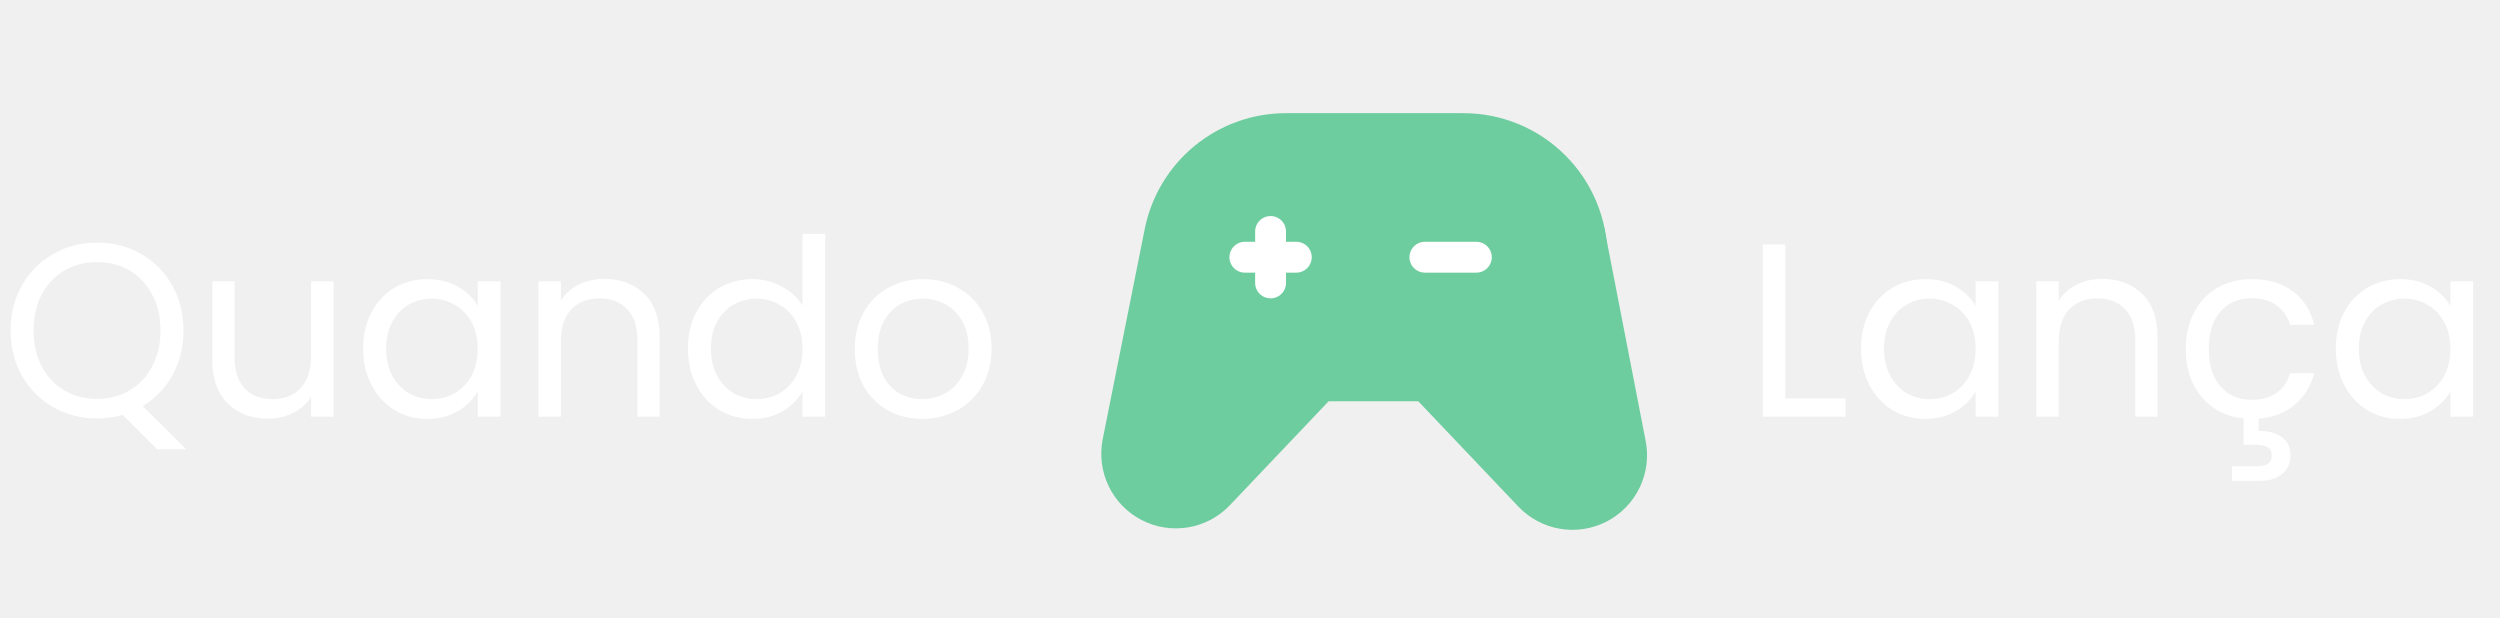
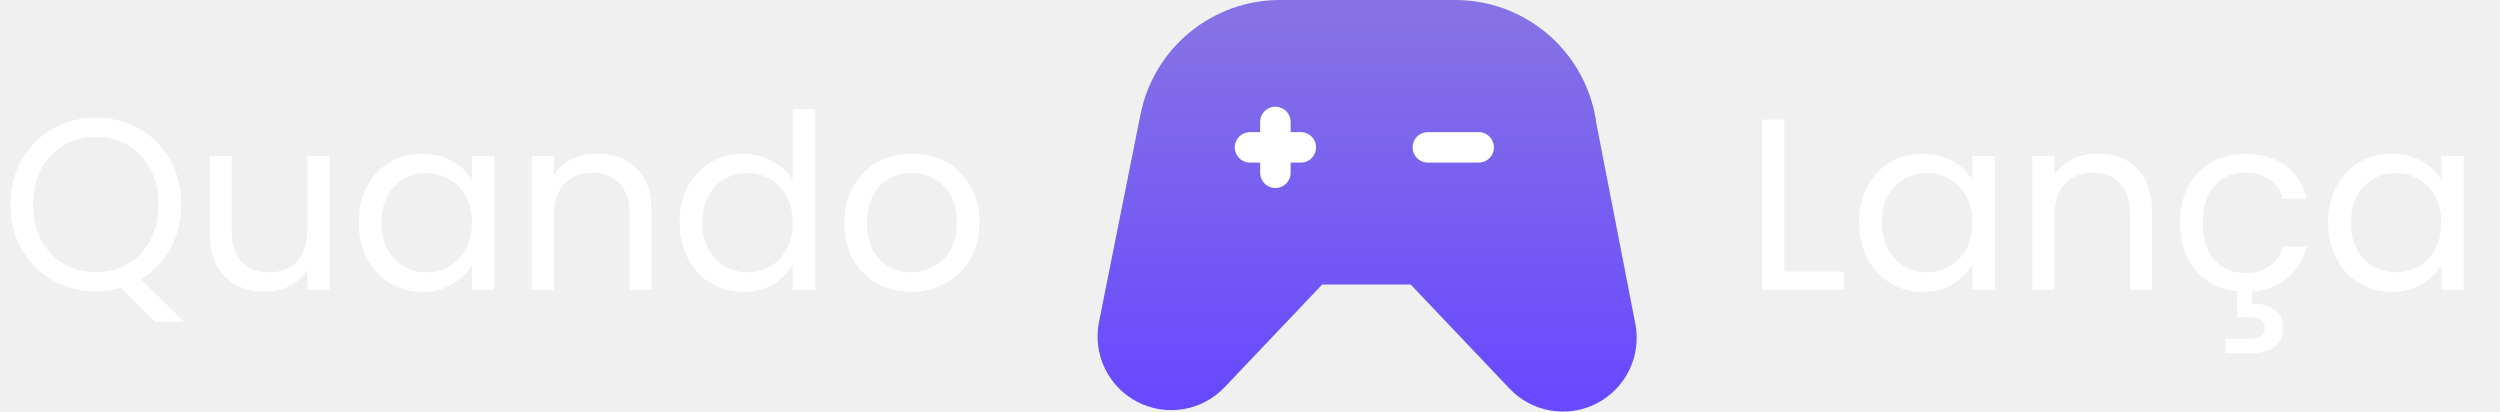
- <svg xmlns="http://www.w3.org/2000/svg" width="162" height="40" viewBox="0 0 162 40" fill="none">
-   <path d="M10.176 29.112L7.952 26.888C7.408 27.037 6.853 27.112 6.288 27.112C5.253 27.112 4.309 26.872 3.456 26.392C2.603 25.901 1.925 25.224 1.424 24.36C0.933 23.485 0.688 22.504 0.688 21.416C0.688 20.328 0.933 19.352 1.424 18.488C1.925 17.613 2.603 16.936 3.456 16.456C4.309 15.965 5.253 15.72 6.288 15.72C7.333 15.72 8.283 15.965 9.136 16.456C9.989 16.936 10.661 17.608 11.152 18.472C11.643 19.336 11.888 20.317 11.888 21.416C11.888 22.483 11.653 23.443 11.184 24.296C10.715 25.149 10.069 25.821 9.248 26.312L12.064 29.112H10.176ZM2.176 21.416C2.176 22.301 2.352 23.08 2.704 23.752C3.067 24.424 3.557 24.941 4.176 25.304C4.805 25.667 5.509 25.848 6.288 25.848C7.067 25.848 7.765 25.667 8.384 25.304C9.013 24.941 9.504 24.424 9.856 23.752C10.219 23.08 10.4 22.301 10.4 21.416C10.4 20.52 10.219 19.741 9.856 19.08C9.504 18.408 9.019 17.891 8.4 17.528C7.781 17.165 7.077 16.984 6.288 16.984C5.499 16.984 4.795 17.165 4.176 17.528C3.557 17.891 3.067 18.408 2.704 19.08C2.352 19.741 2.176 20.52 2.176 21.416ZM21.617 18.232V27H20.161V25.704C19.884 26.152 19.495 26.504 18.993 26.76C18.503 27.005 17.959 27.128 17.361 27.128C16.679 27.128 16.065 26.989 15.521 26.712C14.977 26.424 14.545 25.997 14.225 25.432C13.916 24.867 13.761 24.179 13.761 23.368V18.232H15.201V23.176C15.201 24.04 15.42 24.707 15.857 25.176C16.295 25.635 16.892 25.864 17.649 25.864C18.428 25.864 19.041 25.624 19.489 25.144C19.937 24.664 20.161 23.965 20.161 23.048V18.232H21.617ZM23.532 22.584C23.532 21.688 23.713 20.904 24.076 20.232C24.438 19.549 24.934 19.021 25.564 18.648C26.204 18.275 26.913 18.088 27.692 18.088C28.46 18.088 29.126 18.253 29.692 18.584C30.257 18.915 30.678 19.331 30.956 19.832V18.232H32.428V27H30.956V25.368C30.668 25.88 30.236 26.307 29.66 26.648C29.094 26.979 28.433 27.144 27.676 27.144C26.897 27.144 26.193 26.952 25.564 26.568C24.934 26.184 24.438 25.645 24.076 24.952C23.713 24.259 23.532 23.469 23.532 22.584ZM30.956 22.6C30.956 21.939 30.822 21.363 30.556 20.872C30.289 20.381 29.926 20.008 29.468 19.752C29.02 19.485 28.524 19.352 27.98 19.352C27.436 19.352 26.94 19.48 26.492 19.736C26.044 19.992 25.686 20.365 25.42 20.856C25.153 21.347 25.02 21.923 25.02 22.584C25.02 23.256 25.153 23.843 25.42 24.344C25.686 24.835 26.044 25.213 26.492 25.48C26.94 25.736 27.436 25.864 27.98 25.864C28.524 25.864 29.02 25.736 29.468 25.48C29.926 25.213 30.289 24.835 30.556 24.344C30.822 23.843 30.956 23.261 30.956 22.6ZM39.16 18.072C40.227 18.072 41.091 18.397 41.752 19.048C42.414 19.688 42.744 20.616 42.744 21.832V27H41.304V22.04C41.304 21.165 41.086 20.499 40.648 20.04C40.211 19.571 39.614 19.336 38.856 19.336C38.088 19.336 37.475 19.576 37.016 20.056C36.568 20.536 36.344 21.235 36.344 22.152V27H34.888V18.232H36.344V19.48C36.632 19.032 37.022 18.685 37.512 18.44C38.014 18.195 38.563 18.072 39.16 18.072ZM44.579 22.584C44.579 21.688 44.76 20.904 45.123 20.232C45.485 19.549 45.981 19.021 46.611 18.648C47.251 18.275 47.965 18.088 48.755 18.088C49.437 18.088 50.072 18.248 50.659 18.568C51.245 18.877 51.693 19.288 52.003 19.8V15.16H53.475V27H52.003V25.352C51.715 25.875 51.288 26.307 50.723 26.648C50.157 26.979 49.496 27.144 48.739 27.144C47.96 27.144 47.251 26.952 46.611 26.568C45.981 26.184 45.485 25.645 45.123 24.952C44.76 24.259 44.579 23.469 44.579 22.584ZM52.003 22.6C52.003 21.939 51.869 21.363 51.603 20.872C51.336 20.381 50.973 20.008 50.515 19.752C50.067 19.485 49.571 19.352 49.027 19.352C48.483 19.352 47.987 19.48 47.539 19.736C47.091 19.992 46.733 20.365 46.467 20.856C46.2 21.347 46.067 21.923 46.067 22.584C46.067 23.256 46.2 23.843 46.467 24.344C46.733 24.835 47.091 25.213 47.539 25.48C47.987 25.736 48.483 25.864 49.027 25.864C49.571 25.864 50.067 25.736 50.515 25.48C50.973 25.213 51.336 24.835 51.603 24.344C51.869 23.843 52.003 23.261 52.003 22.6ZM59.759 27.144C58.938 27.144 58.191 26.957 57.519 26.584C56.858 26.211 56.335 25.683 55.951 25C55.578 24.307 55.391 23.507 55.391 22.6C55.391 21.704 55.583 20.915 55.967 20.232C56.362 19.539 56.895 19.011 57.567 18.648C58.239 18.275 58.991 18.088 59.823 18.088C60.655 18.088 61.407 18.275 62.079 18.648C62.751 19.011 63.279 19.533 63.663 20.216C64.058 20.899 64.255 21.693 64.255 22.6C64.255 23.507 64.052 24.307 63.647 25C63.252 25.683 62.714 26.211 62.031 26.584C61.349 26.957 60.591 27.144 59.759 27.144ZM59.759 25.864C60.282 25.864 60.773 25.741 61.231 25.496C61.69 25.251 62.058 24.883 62.335 24.392C62.623 23.901 62.767 23.304 62.767 22.6C62.767 21.896 62.629 21.299 62.351 20.808C62.074 20.317 61.711 19.955 61.263 19.72C60.815 19.475 60.33 19.352 59.807 19.352C59.274 19.352 58.783 19.475 58.335 19.72C57.898 19.955 57.546 20.317 57.279 20.808C57.013 21.299 56.879 21.896 56.879 22.6C56.879 23.315 57.007 23.917 57.263 24.408C57.53 24.899 57.882 25.267 58.319 25.512C58.757 25.747 59.236 25.864 59.759 25.864Z" fill="white" />
-   <g clip-path="url(#clip0_762_1760)">
-     <path d="M89 8.333H94.833C97.043 8.333 99.163 9.211 100.726 10.774C102.289 12.337 103.167 14.457 103.167 16.667C103.167 18.877 102.289 20.997 100.726 22.559C99.163 24.122 97.043 25 94.833 25H85.667L78.975 32.045C78.403 32.648 77.65 33.048 76.83 33.186C76.01 33.323 75.168 33.191 74.43 32.808C73.693 32.425 73.099 31.813 72.74 31.064C72.38 30.314 72.274 29.468 72.437 28.653L75.16 15.032C75.538 13.143 76.559 11.443 78.049 10.221C79.539 9 81.407 8.333 83.333 8.333H89Z" fill="#6DCD9F" stroke="#6DCD9F" stroke-width="2" stroke-linecap="round" stroke-linejoin="round" />
-     <path d="M92.333 25L99.117 32.14C99.688 32.741 100.439 33.141 101.256 33.279C102.074 33.417 102.914 33.287 103.651 32.907C104.389 32.527 104.983 31.918 105.344 31.172C105.706 30.426 105.816 29.582 105.658 28.768L102.992 15.048" fill="#6DCD9F" />
-     <path d="M92.333 25L99.117 32.14C99.688 32.741 100.439 33.141 101.256 33.279C102.074 33.417 102.914 33.287 103.651 32.907C104.389 32.527 104.983 31.918 105.344 31.172C105.706 30.426 105.816 29.582 105.658 28.768L102.992 15.048" stroke="#6DCD9F" stroke-width="2" stroke-linecap="round" stroke-linejoin="round" />
-     <path d="M82.333 15V18.333" stroke="white" stroke-width="2" stroke-linecap="round" stroke-linejoin="round" />
-     <path d="M80.667 16.667H84" stroke="white" stroke-width="2" stroke-linecap="round" stroke-linejoin="round" />
-     <path d="M92.333 16.667H95.667" stroke="white" stroke-width="2" stroke-linecap="round" stroke-linejoin="round" />
-   </g>
-   <path d="M115.688 25.816H119.592V27H114.232V15.848H115.688V25.816ZM120.594 22.584C120.594 21.688 120.776 20.904 121.138 20.232C121.501 19.549 121.997 19.021 122.626 18.648C123.266 18.275 123.976 18.088 124.754 18.088C125.522 18.088 126.189 18.253 126.754 18.584C127.32 18.915 127.741 19.331 128.018 19.832V18.232H129.49V27H128.018V25.368C127.73 25.88 127.298 26.307 126.722 26.648C126.157 26.979 125.496 27.144 124.738 27.144C123.96 27.144 123.256 26.952 122.626 26.568C121.997 26.184 121.501 25.645 121.138 24.952C120.776 24.259 120.594 23.469 120.594 22.584ZM128.018 22.6C128.018 21.939 127.885 21.363 127.618 20.872C127.352 20.381 126.989 20.008 126.53 19.752C126.082 19.485 125.586 19.352 125.042 19.352C124.498 19.352 124.002 19.48 123.554 19.736C123.106 19.992 122.749 20.365 122.482 20.856C122.216 21.347 122.082 21.923 122.082 22.584C122.082 23.256 122.216 23.843 122.482 24.344C122.749 24.835 123.106 25.213 123.554 25.48C124.002 25.736 124.498 25.864 125.042 25.864C125.586 25.864 126.082 25.736 126.53 25.48C126.989 25.213 127.352 24.835 127.618 24.344C127.885 23.843 128.018 23.261 128.018 22.6ZM136.223 18.072C137.289 18.072 138.153 18.397 138.815 19.048C139.476 19.688 139.807 20.616 139.807 21.832V27H138.367V22.04C138.367 21.165 138.148 20.499 137.711 20.04C137.273 19.571 136.676 19.336 135.919 19.336C135.151 19.336 134.537 19.576 134.079 20.056C133.631 20.536 133.407 21.235 133.407 22.152V27H131.951V18.232H133.407V19.48C133.695 19.032 134.084 18.685 134.575 18.44C135.076 18.195 135.625 18.072 136.223 18.072ZM145.913 25.912C146.553 25.912 147.086 25.763 147.513 25.464C147.94 25.165 148.233 24.739 148.393 24.184H149.961C149.748 25.016 149.326 25.699 148.697 26.232C148.078 26.755 147.3 27.053 146.361 27.128V27.928C146.99 27.917 147.492 28.051 147.865 28.328C148.238 28.605 148.425 29 148.425 29.512C148.425 30.013 148.244 30.413 147.881 30.712C147.518 31.011 147.049 31.16 146.473 31.16H144.633V30.216H146.185C146.537 30.216 146.793 30.163 146.953 30.056C147.124 29.949 147.209 29.768 147.209 29.512C147.209 29.267 147.124 29.091 146.953 28.984C146.793 28.877 146.537 28.824 146.185 28.824H145.385V27.112C144.649 27.037 143.998 26.808 143.433 26.424C142.868 26.029 142.425 25.507 142.105 24.856C141.796 24.195 141.641 23.443 141.641 22.6C141.641 21.693 141.822 20.904 142.185 20.232C142.548 19.549 143.049 19.021 143.689 18.648C144.34 18.275 145.081 18.088 145.913 18.088C146.99 18.088 147.876 18.349 148.569 18.872C149.273 19.395 149.737 20.12 149.961 21.048H148.393C148.244 20.515 147.95 20.093 147.513 19.784C147.086 19.475 146.553 19.32 145.913 19.32C145.081 19.32 144.409 19.608 143.897 20.184C143.385 20.749 143.129 21.555 143.129 22.6C143.129 23.656 143.385 24.472 143.897 25.048C144.409 25.624 145.081 25.912 145.913 25.912ZM151.36 22.584C151.36 21.688 151.541 20.904 151.904 20.232C152.267 19.549 152.763 19.021 153.392 18.648C154.032 18.275 154.741 18.088 155.52 18.088C156.288 18.088 156.955 18.253 157.52 18.584C158.085 18.915 158.507 19.331 158.784 19.832V18.232H160.256V27H158.784V25.368C158.496 25.88 158.064 26.307 157.488 26.648C156.923 26.979 156.261 27.144 155.504 27.144C154.725 27.144 154.021 26.952 153.392 26.568C152.763 26.184 152.267 25.645 151.904 24.952C151.541 24.259 151.36 23.469 151.36 22.584ZM158.784 22.6C158.784 21.939 158.651 21.363 158.384 20.872C158.117 20.381 157.755 20.008 157.296 19.752C156.848 19.485 156.352 19.352 155.808 19.352C155.264 19.352 154.768 19.48 154.32 19.736C153.872 19.992 153.515 20.365 153.248 20.856C152.981 21.347 152.848 21.923 152.848 22.584C152.848 23.256 152.981 23.843 153.248 24.344C153.515 24.835 153.872 25.213 154.32 25.48C154.768 25.736 155.264 25.864 155.808 25.864C156.352 25.864 156.848 25.736 157.296 25.48C157.755 25.213 158.117 24.835 158.384 24.344C158.651 23.843 158.784 23.261 158.784 22.6Z" fill="white" />
+ <svg xmlns="http://www.w3.org/2000/svg" width="164" height="27" viewBox="0 0 164 27" fill="none">
+   <path d="M10.176 21.112L7.952 18.888C7.408 19.037 6.853 19.112 6.288 19.112C5.253 19.112 4.309 18.872 3.456 18.392C2.603 17.901 1.925 17.224 1.424 16.36C0.933 15.485 0.688 14.504 0.688 13.416C0.688 12.328 0.933 11.352 1.424 10.488C1.925 9.613 2.603 8.936 3.456 8.456C4.309 7.965 5.253 7.72 6.288 7.72C7.333 7.72 8.283 7.965 9.136 8.456C9.989 8.936 10.661 9.608 11.152 10.472C11.643 11.336 11.888 12.317 11.888 13.416C11.888 14.483 11.653 15.443 11.184 16.296C10.715 17.149 10.069 17.821 9.248 18.312L12.064 21.112H10.176ZM2.176 13.416C2.176 14.301 2.352 15.08 2.704 15.752C3.067 16.424 3.557 16.941 4.176 17.304C4.805 17.667 5.509 17.848 6.288 17.848C7.067 17.848 7.765 17.667 8.384 17.304C9.013 16.941 9.504 16.424 9.856 15.752C10.219 15.08 10.4 14.301 10.4 13.416C10.4 12.52 10.219 11.741 9.856 11.08C9.504 10.408 9.019 9.891 8.4 9.528C7.781 9.165 7.077 8.984 6.288 8.984C5.499 8.984 4.795 9.165 4.176 9.528C3.557 9.891 3.067 10.408 2.704 11.08C2.352 11.741 2.176 12.52 2.176 13.416ZM21.617 10.232V19H20.161V17.704C19.884 18.152 19.495 18.504 18.993 18.76C18.503 19.005 17.959 19.128 17.361 19.128C16.679 19.128 16.065 18.989 15.521 18.712C14.977 18.424 14.545 17.997 14.225 17.432C13.916 16.867 13.761 16.179 13.761 15.368V10.232H15.201V15.176C15.201 16.04 15.42 16.707 15.857 17.176C16.295 17.635 16.892 17.864 17.649 17.864C18.428 17.864 19.041 17.624 19.489 17.144C19.937 16.664 20.161 15.965 20.161 15.048V10.232H21.617ZM23.532 14.584C23.532 13.688 23.713 12.904 24.076 12.232C24.438 11.549 24.934 11.021 25.564 10.648C26.204 10.275 26.913 10.088 27.692 10.088C28.46 10.088 29.126 10.253 29.692 10.584C30.257 10.915 30.678 11.331 30.956 11.832V10.232H32.428V19H30.956V17.368C30.668 17.88 30.236 18.307 29.66 18.648C29.094 18.979 28.433 19.144 27.676 19.144C26.897 19.144 26.193 18.952 25.564 18.568C24.934 18.184 24.438 17.645 24.076 16.952C23.713 16.259 23.532 15.469 23.532 14.584ZM30.956 14.6C30.956 13.939 30.822 13.363 30.556 12.872C30.289 12.381 29.926 12.008 29.468 11.752C29.02 11.485 28.524 11.352 27.98 11.352C27.436 11.352 26.94 11.48 26.492 11.736C26.044 11.992 25.686 12.365 25.42 12.856C25.153 13.347 25.02 13.923 25.02 14.584C25.02 15.256 25.153 15.843 25.42 16.344C25.686 16.835 26.044 17.213 26.492 17.48C26.94 17.736 27.436 17.864 27.98 17.864C28.524 17.864 29.02 17.736 29.468 17.48C29.926 17.213 30.289 16.835 30.556 16.344C30.822 15.843 30.956 15.261 30.956 14.6ZM39.16 10.072C40.227 10.072 41.091 10.397 41.752 11.048C42.414 11.688 42.744 12.616 42.744 13.832V19H41.304V14.04C41.304 13.165 41.086 12.499 40.648 12.04C40.211 11.571 39.614 11.336 38.856 11.336C38.088 11.336 37.475 11.576 37.016 12.056C36.568 12.536 36.344 13.235 36.344 14.152V19H34.888V10.232H36.344V11.48C36.632 11.032 37.022 10.685 37.512 10.44C38.014 10.195 38.563 10.072 39.16 10.072ZM44.579 14.584C44.579 13.688 44.76 12.904 45.123 12.232C45.485 11.549 45.981 11.021 46.611 10.648C47.251 10.275 47.965 10.088 48.755 10.088C49.437 10.088 50.072 10.248 50.659 10.568C51.245 10.877 51.693 11.288 52.003 11.8V7.16H53.475V19H52.003V17.352C51.715 17.875 51.288 18.307 50.723 18.648C50.157 18.979 49.496 19.144 48.739 19.144C47.96 19.144 47.251 18.952 46.611 18.568C45.981 18.184 45.485 17.645 45.123 16.952C44.76 16.259 44.579 15.469 44.579 14.584ZM52.003 14.6C52.003 13.939 51.869 13.363 51.603 12.872C51.336 12.381 50.973 12.008 50.515 11.752C50.067 11.485 49.571 11.352 49.027 11.352C48.483 11.352 47.987 11.48 47.539 11.736C47.091 11.992 46.733 12.365 46.467 12.856C46.2 13.347 46.067 13.923 46.067 14.584C46.067 15.256 46.2 15.843 46.467 16.344C46.733 16.835 47.091 17.213 47.539 17.48C47.987 17.736 48.483 17.864 49.027 17.864C49.571 17.864 50.067 17.736 50.515 17.48C50.973 17.213 51.336 16.835 51.603 16.344C51.869 15.843 52.003 15.261 52.003 14.6ZM59.759 19.144C58.938 19.144 58.191 18.957 57.519 18.584C56.858 18.211 56.335 17.683 55.951 17C55.578 16.307 55.391 15.507 55.391 14.6C55.391 13.704 55.583 12.915 55.967 12.232C56.362 11.539 56.895 11.011 57.567 10.648C58.239 10.275 58.991 10.088 59.823 10.088C60.655 10.088 61.407 10.275 62.079 10.648C62.751 11.011 63.279 11.533 63.663 12.216C64.058 12.899 64.255 13.693 64.255 14.6C64.255 15.507 64.052 16.307 63.647 17C63.252 17.683 62.714 18.211 62.031 18.584C61.349 18.957 60.591 19.144 59.759 19.144ZM59.759 17.864C60.282 17.864 60.773 17.741 61.231 17.496C61.69 17.251 62.058 16.883 62.335 16.392C62.623 15.901 62.767 15.304 62.767 14.6C62.767 13.896 62.629 13.299 62.351 12.808C62.074 12.317 61.711 11.955 61.263 11.72C60.815 11.475 60.33 11.352 59.807 11.352C59.274 11.352 58.783 11.475 58.335 11.72C57.898 11.955 57.546 12.317 57.279 12.808C57.013 13.299 56.879 13.896 56.879 14.6C56.879 15.315 57.007 15.917 57.263 16.408C57.53 16.899 57.882 17.267 58.319 17.512C58.757 17.747 59.236 17.864 59.759 17.864Z" fill="white" />
+   <path d="M117.054 17.816H120.958V19H115.598V7.848H117.054V17.816ZM121.96 14.584C121.96 13.688 122.142 12.904 122.504 12.232C122.867 11.549 123.363 11.021 123.992 10.648C124.632 10.275 125.342 10.088 126.12 10.088C126.888 10.088 127.555 10.253 128.12 10.584C128.686 10.915 129.107 11.331 129.384 11.832V10.232H130.856V19H129.384V17.368C129.096 17.88 128.664 18.307 128.088 18.648C127.523 18.979 126.862 19.144 126.104 19.144C125.326 19.144 124.622 18.952 123.992 18.568C123.363 18.184 122.867 17.645 122.504 16.952C122.142 16.259 121.96 15.469 121.96 14.584ZM129.384 14.6C129.384 13.939 129.251 13.363 128.984 12.872C128.718 12.381 128.355 12.008 127.896 11.752C127.448 11.485 126.952 11.352 126.408 11.352C125.864 11.352 125.368 11.48 124.92 11.736C124.472 11.992 124.115 12.365 123.848 12.856C123.582 13.347 123.448 13.923 123.448 14.584C123.448 15.256 123.582 15.843 123.848 16.344C124.115 16.835 124.472 17.213 124.92 17.48C125.368 17.736 125.864 17.864 126.408 17.864C126.952 17.864 127.448 17.736 127.896 17.48C128.355 17.213 128.718 16.835 128.984 16.344C129.251 15.843 129.384 15.261 129.384 14.6ZM137.589 10.072C138.656 10.072 139.52 10.397 140.181 11.048C140.842 11.688 141.173 12.616 141.173 13.832V19H139.733V14.04C139.733 13.165 139.514 12.499 139.077 12.04C138.64 11.571 138.042 11.336 137.285 11.336C136.517 11.336 135.904 11.576 135.445 12.056C134.997 12.536 134.773 13.235 134.773 14.152V19H133.317V10.232H134.773V11.48C135.061 11.032 135.45 10.685 135.941 10.44C136.442 10.195 136.992 10.072 137.589 10.072ZM147.279 17.912C147.919 17.912 148.453 17.763 148.879 17.464C149.306 17.165 149.599 16.739 149.759 16.184H151.327C151.114 17.016 150.693 17.699 150.063 18.232C149.445 18.755 148.666 19.053 147.727 19.128V19.928C148.357 19.917 148.858 20.051 149.231 20.328C149.605 20.605 149.791 21 149.791 21.512C149.791 22.013 149.61 22.413 149.247 22.712C148.885 23.011 148.415 23.16 147.839 23.16H145.999V22.216H147.551C147.903 22.216 148.159 22.163 148.319 22.056C148.49 21.949 148.575 21.768 148.575 21.512C148.575 21.267 148.49 21.091 148.319 20.984C148.159 20.877 147.903 20.824 147.551 20.824H146.751V19.112C146.015 19.037 145.365 18.808 144.799 18.424C144.234 18.029 143.791 17.507 143.471 16.856C143.162 16.195 143.007 15.443 143.007 14.6C143.007 13.693 143.189 12.904 143.551 12.232C143.914 11.549 144.415 11.021 145.055 10.648C145.706 10.275 146.447 10.088 147.279 10.088C148.357 10.088 149.242 10.349 149.935 10.872C150.639 11.395 151.103 12.12 151.327 13.048H149.759C149.61 12.515 149.317 12.093 148.879 11.784C148.453 11.475 147.919 11.32 147.279 11.32C146.447 11.32 145.775 11.608 145.263 12.184C144.751 12.749 144.495 13.555 144.495 14.6C144.495 15.656 144.751 16.472 145.263 17.048C145.775 17.624 146.447 17.912 147.279 17.912ZM152.726 14.584C152.726 13.688 152.907 12.904 153.27 12.232C153.633 11.549 154.129 11.021 154.758 10.648C155.398 10.275 156.107 10.088 156.886 10.088C157.654 10.088 158.321 10.253 158.886 10.584C159.451 10.915 159.873 11.331 160.15 11.832V10.232H161.622V19H160.15V17.368C159.862 17.88 159.43 18.307 158.854 18.648C158.289 18.979 157.627 19.144 156.87 19.144C156.091 19.144 155.387 18.952 154.758 18.568C154.129 18.184 153.633 17.645 153.27 16.952C152.907 16.259 152.726 15.469 152.726 14.584ZM160.15 14.6C160.15 13.939 160.017 13.363 159.75 12.872C159.483 12.381 159.121 12.008 158.662 11.752C158.214 11.485 157.718 11.352 157.174 11.352C156.63 11.352 156.134 11.48 155.686 11.736C155.238 11.992 154.881 12.365 154.614 12.856C154.347 13.347 154.214 13.923 154.214 14.584C154.214 15.256 154.347 15.843 154.614 16.344C154.881 16.835 155.238 17.213 155.686 17.48C156.134 17.736 156.63 17.864 157.174 17.864C157.718 17.864 158.214 17.736 158.662 17.48C159.121 17.213 159.483 16.835 159.75 16.344C160.017 15.843 160.15 15.261 160.15 14.6Z" fill="white" />
+   <path fill-rule="evenodd" clip-rule="evenodd" d="M95.471 1H89.638H83.971C82.044 1 80.177 1.667 78.687 2.888C77.197 4.109 76.176 5.809 75.798 7.698L73.074 21.32C72.911 22.135 73.018 22.981 73.377 23.73C73.737 24.48 74.33 25.092 75.068 25.474C75.806 25.857 76.648 25.99 77.468 25.852C78.288 25.715 79.04 25.314 79.613 24.712L86.304 17.667H92.971L92.971 17.667L99.754 24.807C100.326 25.408 101.076 25.808 101.894 25.946C102.712 26.084 103.552 25.953 104.289 25.573C105.026 25.194 105.62 24.585 105.982 23.839C106.344 23.093 106.454 22.249 106.296 21.435L103.735 8.258C103.499 6.445 102.671 4.748 101.364 3.441C99.801 1.878 97.681 1 95.471 1Z" fill="url(#paint0_linear_1054_5287)" />
+   <path d="M83.971 1L83.971 2H83.971V1ZM78.687 2.888L78.053 2.115L78.053 2.115L78.687 2.888ZM75.798 7.698L74.817 7.502L74.817 7.502L75.798 7.698ZM73.074 21.32L74.055 21.516L74.055 21.516L73.074 21.32ZM73.377 23.73L74.279 23.298L74.279 23.298L73.377 23.73ZM75.068 25.474L75.529 24.587L75.529 24.587L75.068 25.474ZM77.468 25.852L77.302 24.866L77.302 24.866L77.468 25.852ZM79.613 24.712L78.888 24.023L78.888 24.023L79.613 24.712ZM86.304 17.667V16.667C86.03 16.667 85.768 16.779 85.579 16.978L86.304 17.667ZM92.971 17.667L93.655 18.396C93.954 18.116 94.052 17.68 93.901 17.299C93.75 16.917 93.381 16.667 92.971 16.667V17.667ZM92.971 17.667L92.287 16.937C92.093 17.119 91.979 17.372 91.971 17.638C91.964 17.904 92.062 18.162 92.246 18.355L92.971 17.667ZM99.754 24.807L99.029 25.495L99.029 25.496L99.754 24.807ZM101.894 25.946L101.727 26.932L101.727 26.932L101.894 25.946ZM104.289 25.573L103.831 24.684L103.831 24.684L104.289 25.573ZM105.982 23.839L106.882 24.275L106.882 24.275L105.982 23.839ZM106.296 21.435L107.278 21.244L107.278 21.244L106.296 21.435ZM103.735 8.258L102.743 8.387C102.746 8.408 102.749 8.428 102.753 8.449L103.735 8.258ZM101.364 3.441L100.657 4.148L100.657 4.148L101.364 3.441ZM89.638 2H95.471V2.31941e-07H89.638V2ZM83.971 2H89.638V2.31941e-07H83.971V2ZM79.321 3.661C80.632 2.587 82.275 2 83.971 2L83.971 2.5975e-07C81.814 -0.001 79.722 0.747 78.053 2.115L79.321 3.661ZM76.778 7.895C77.111 6.232 78.009 4.736 79.321 3.661L78.053 2.115C76.384 3.482 75.241 5.386 74.817 7.502L76.778 7.895ZM74.055 21.516L76.778 7.894L74.817 7.502L72.094 21.124L74.055 21.516ZM74.279 23.298C74.013 22.744 73.934 22.119 74.055 21.516L72.094 21.124C71.888 22.151 72.022 23.218 72.476 24.163L74.279 23.298ZM75.529 24.587C74.983 24.304 74.545 23.852 74.279 23.298L72.476 24.163C72.929 25.108 73.677 25.88 74.608 26.362L75.529 24.587ZM77.302 24.866C76.697 24.968 76.074 24.87 75.529 24.587L74.608 26.362C75.538 26.845 76.6 27.012 77.633 26.838L77.302 24.866ZM78.888 24.023C78.465 24.468 77.908 24.764 77.302 24.866L77.633 26.838C78.667 26.665 79.616 26.16 80.338 25.4L78.888 24.023ZM85.579 16.978L78.888 24.023L80.338 25.4L87.029 18.355L85.579 16.978ZM92.971 16.667H86.304V18.667H92.971V16.667ZM92.287 16.937L92.287 16.937L93.655 18.396L93.655 18.396L92.287 16.937ZM92.246 18.355L99.029 25.495L100.479 24.118L93.696 16.978L92.246 18.355ZM99.029 25.496C99.75 26.253 100.696 26.757 101.727 26.932L102.061 24.96C101.456 24.858 100.901 24.562 100.479 24.118L99.029 25.496ZM101.727 26.932C102.758 27.106 103.818 26.941 104.747 26.462L103.831 24.684C103.286 24.965 102.665 25.062 102.061 24.96L101.727 26.932ZM104.747 26.462C105.677 25.983 106.426 25.216 106.882 24.275L105.082 23.402C104.815 23.954 104.376 24.404 103.831 24.684L104.747 26.462ZM106.882 24.275C107.338 23.334 107.477 22.271 107.278 21.244L105.314 21.626C105.431 22.227 105.35 22.851 105.082 23.402L106.882 24.275ZM107.278 21.244L104.716 8.067L102.753 8.449L105.314 21.626L107.278 21.244ZM100.657 4.148C101.807 5.298 102.536 6.791 102.743 8.387L104.726 8.129C104.462 6.098 103.535 4.198 102.071 2.734L100.657 4.148ZM95.471 2C97.416 2 99.281 2.773 100.657 4.148L102.071 2.734C100.32 0.983 97.947 2.31941e-07 95.471 2.31941e-07V2Z" fill="url(#paint1_linear_1054_5287)" />
+   <path d="M83.666 8V11.333" stroke="white" stroke-width="2" stroke-linecap="round" stroke-linejoin="round" />
+   <path d="M82 9.667H85.333" stroke="white" stroke-width="2" stroke-linecap="round" stroke-linejoin="round" />
+   <path d="M93.666 9.667H97" stroke="white" stroke-width="2" stroke-linecap="round" stroke-linejoin="round" />
  <defs>
-     <clipPath id="clip0_762_1760">
-       <rect x="69" width="40" height="40" rx="10" fill="white" />
-     </clipPath>
+     <linearGradient id="paint0_linear_1054_5287" x1="89.683" y1="1" x2="89.683" y2="25.999" gradientUnits="userSpaceOnUse">
+       <stop stop-color="#8672E4" />
+       <stop offset="1" stop-color="#6949FF" />
+     </linearGradient>
+     <linearGradient id="paint1_linear_1054_5287" x1="89.683" y1="1" x2="89.683" y2="25.999" gradientUnits="userSpaceOnUse">
+       <stop stop-color="#8672E4" />
+       <stop offset="1" stop-color="#6949FF" />
+     </linearGradient>
  </defs>
</svg>
